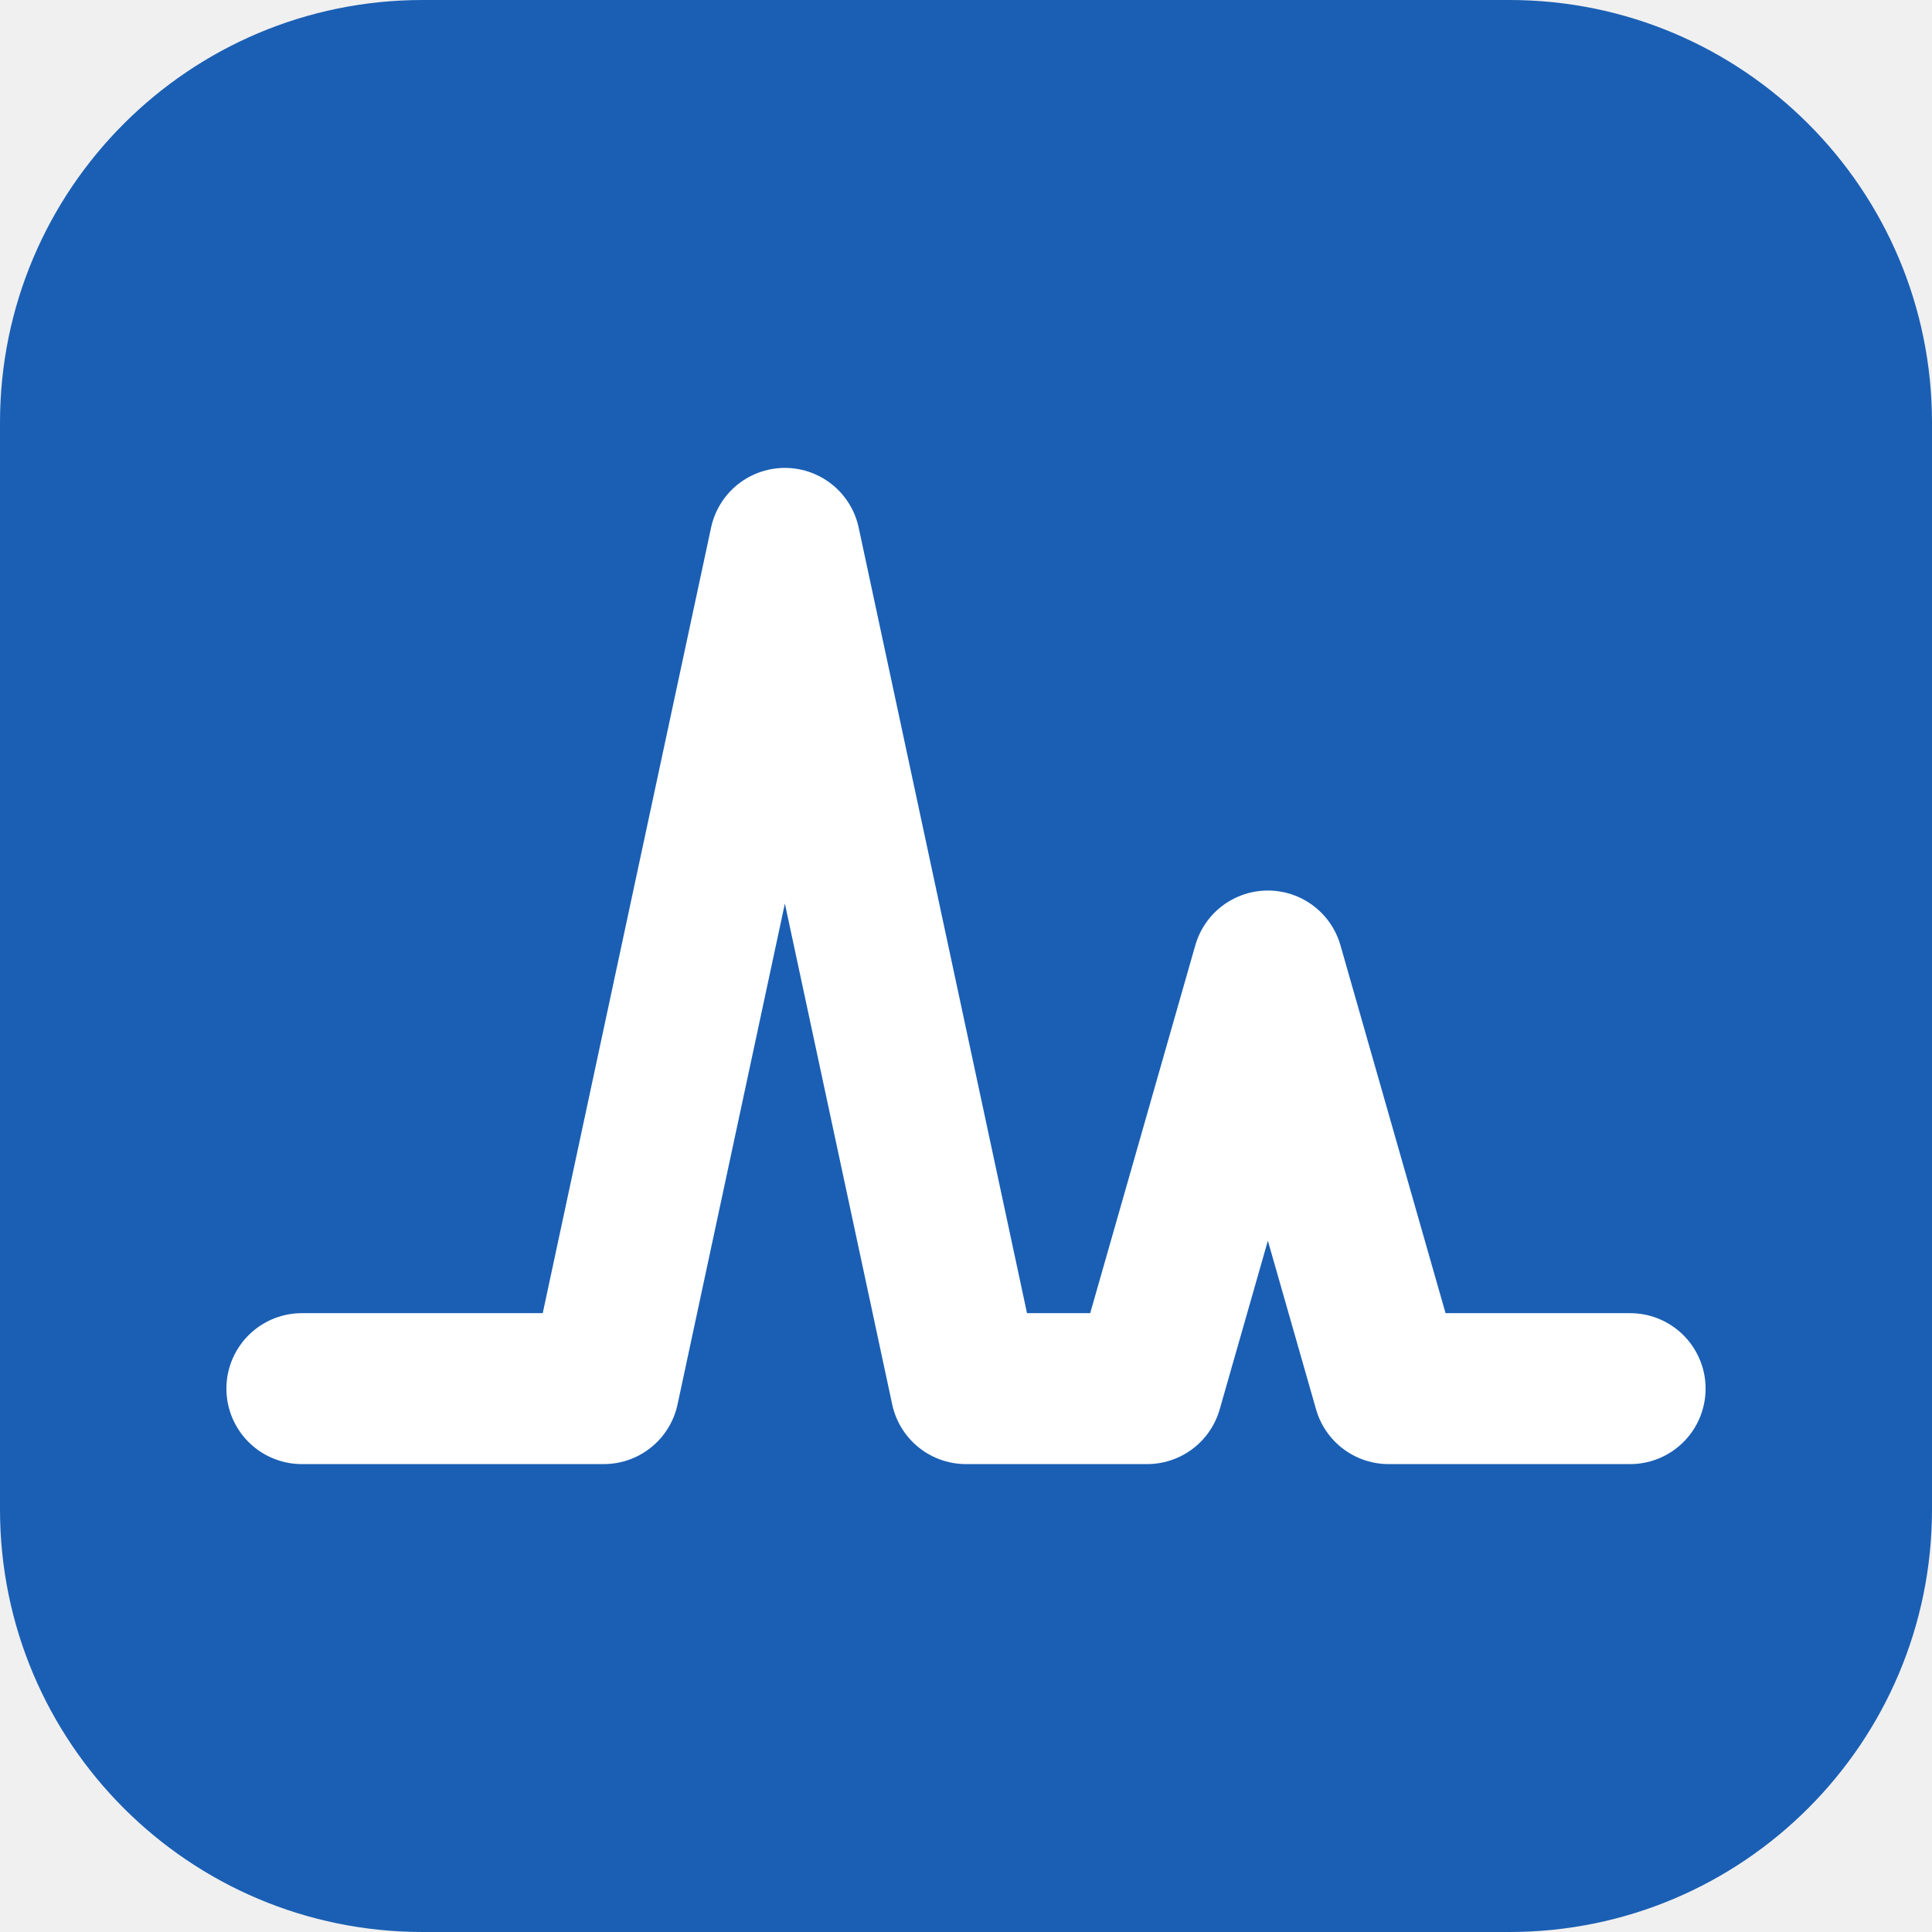
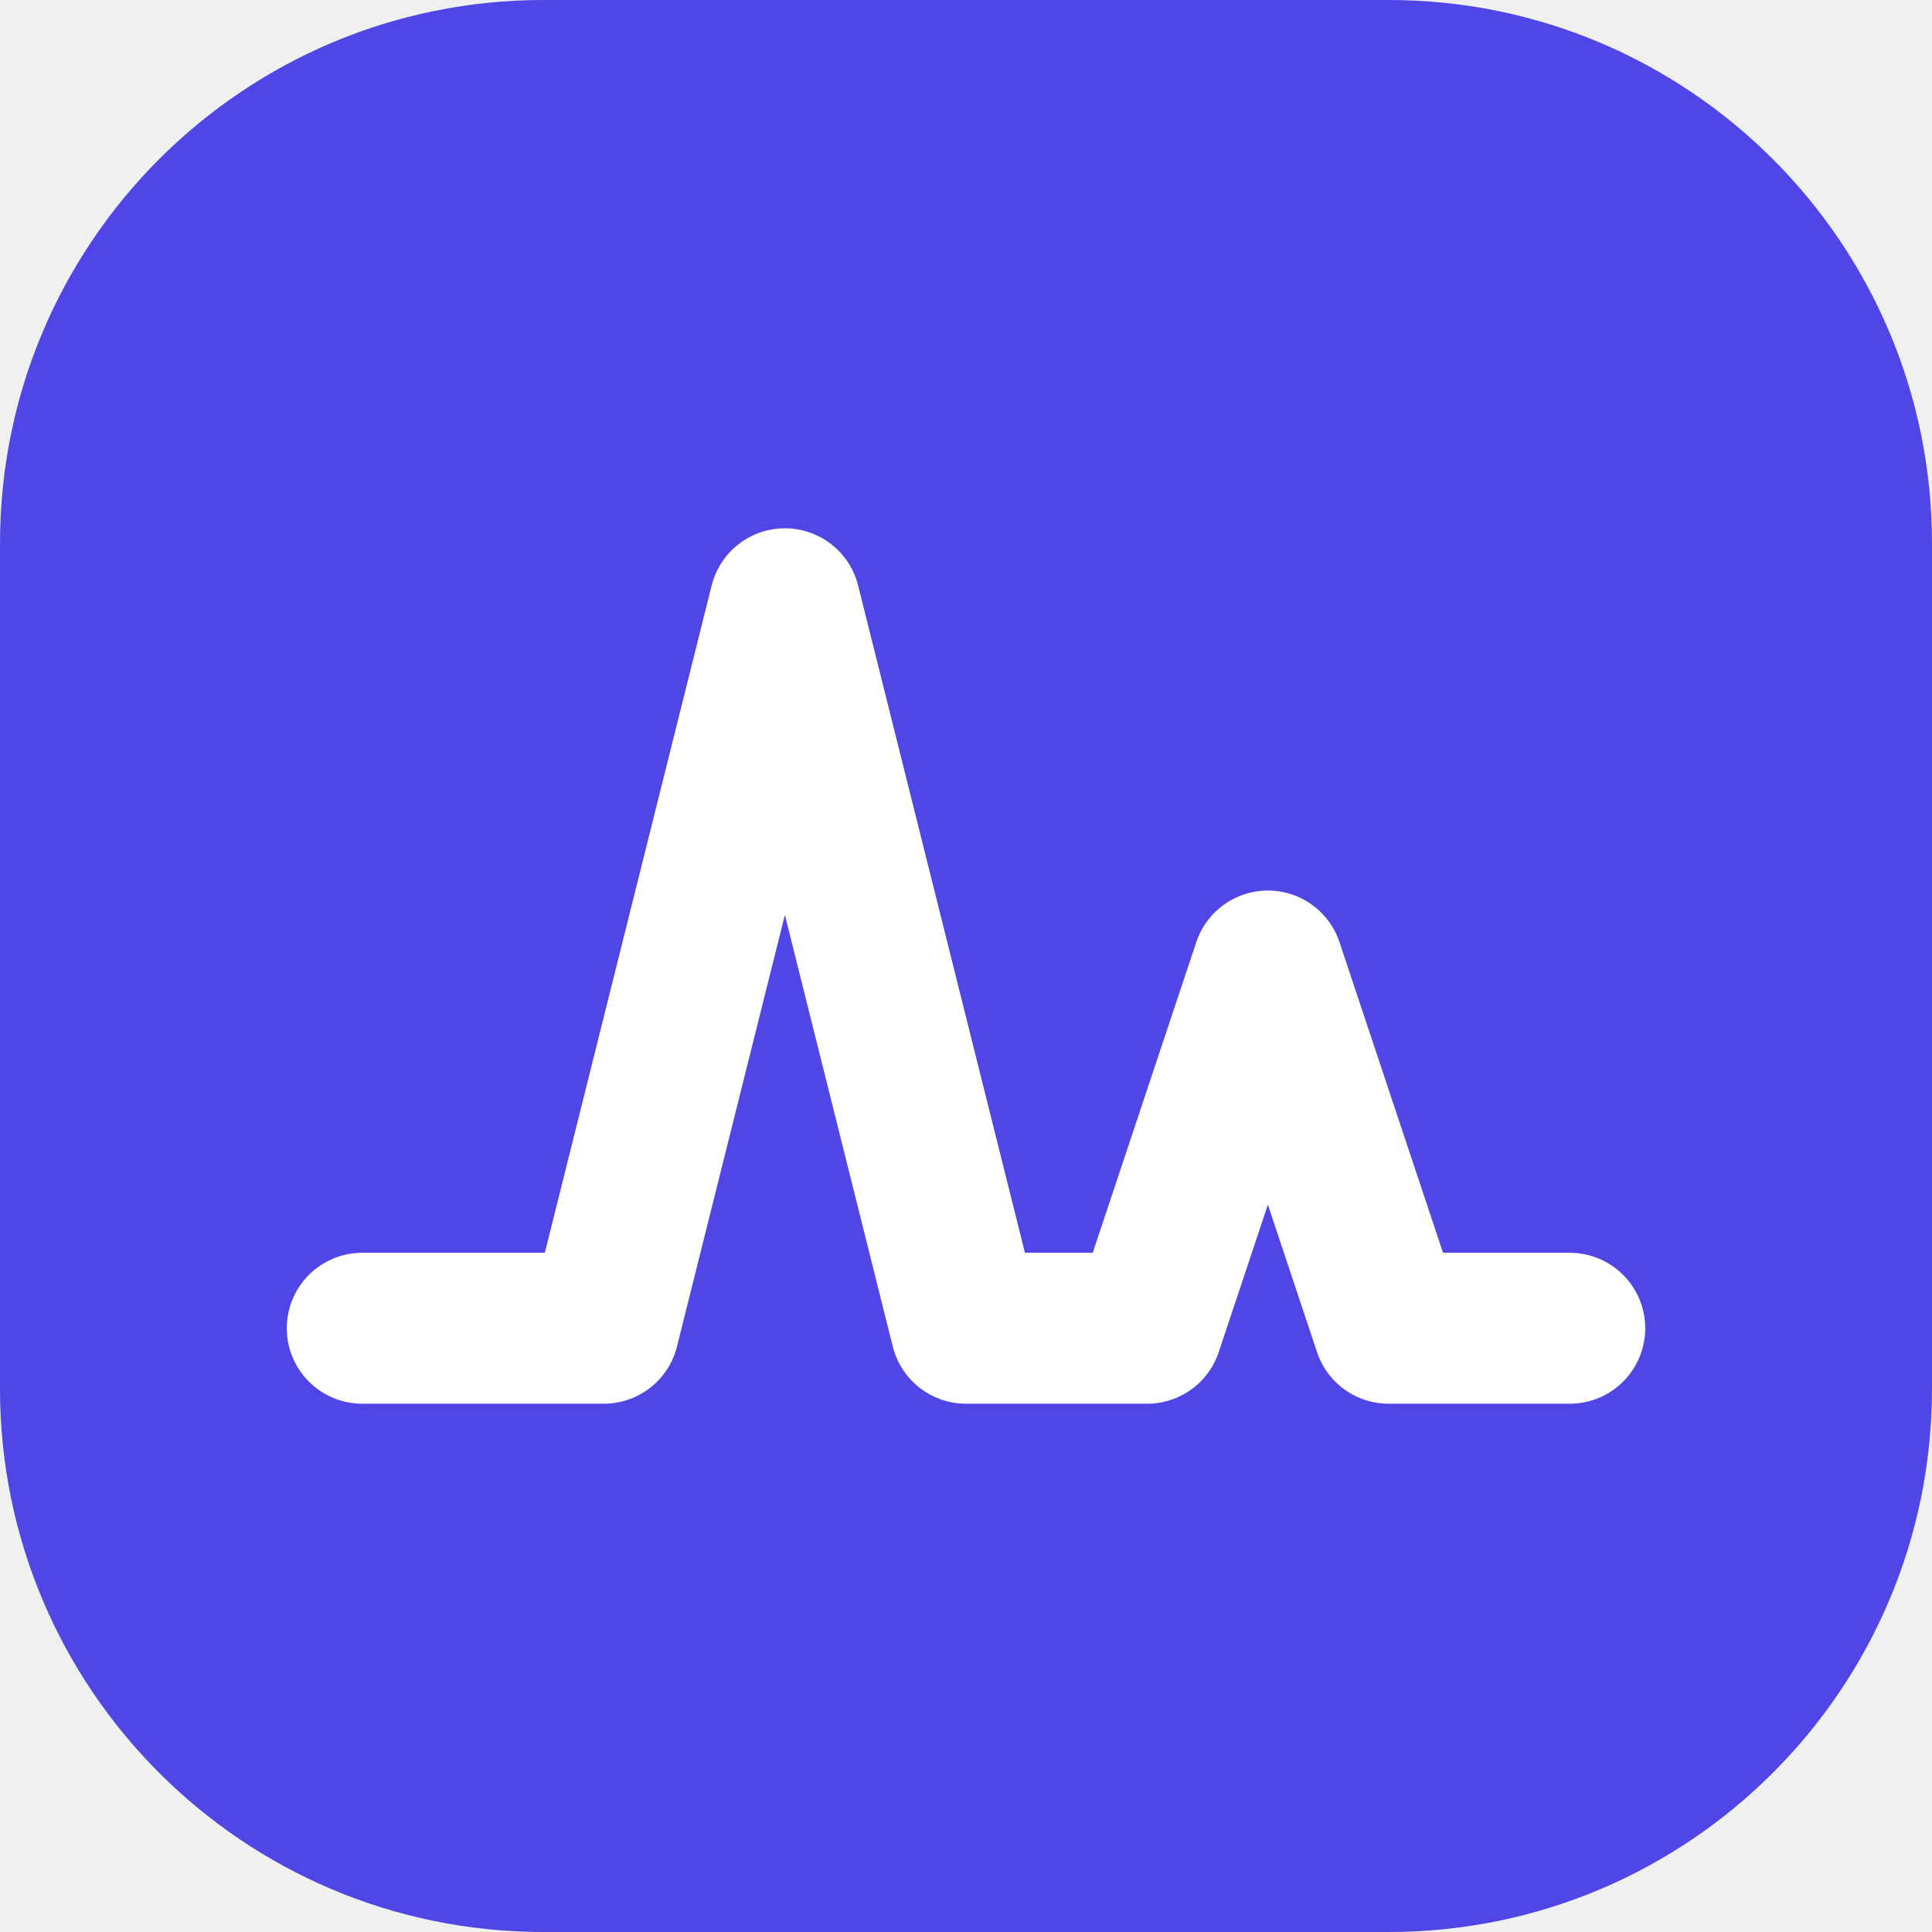
<svg xmlns="http://www.w3.org/2000/svg" viewBox="0 0 32 32" width="32" height="32">
-   <rect width="32" height="32" rx="7" fill="#1a5fb4" />
-   <path d="M5 23h5l3-14 3 14h3l2-7 2 7h4" fill="none" stroke="#ffffff" stroke-width="2.5" stroke-linecap="round" stroke-linejoin="round" />
+   <rect width="32" height="32" rx="9" fill="#4f46e5" />
+   <path d="M6 22h4l3-12 3 12h3l2-6 2 6h3" fill="none" stroke="#ffffff" stroke-width="2.5" stroke-linecap="round" stroke-linejoin="round" />
</svg>
